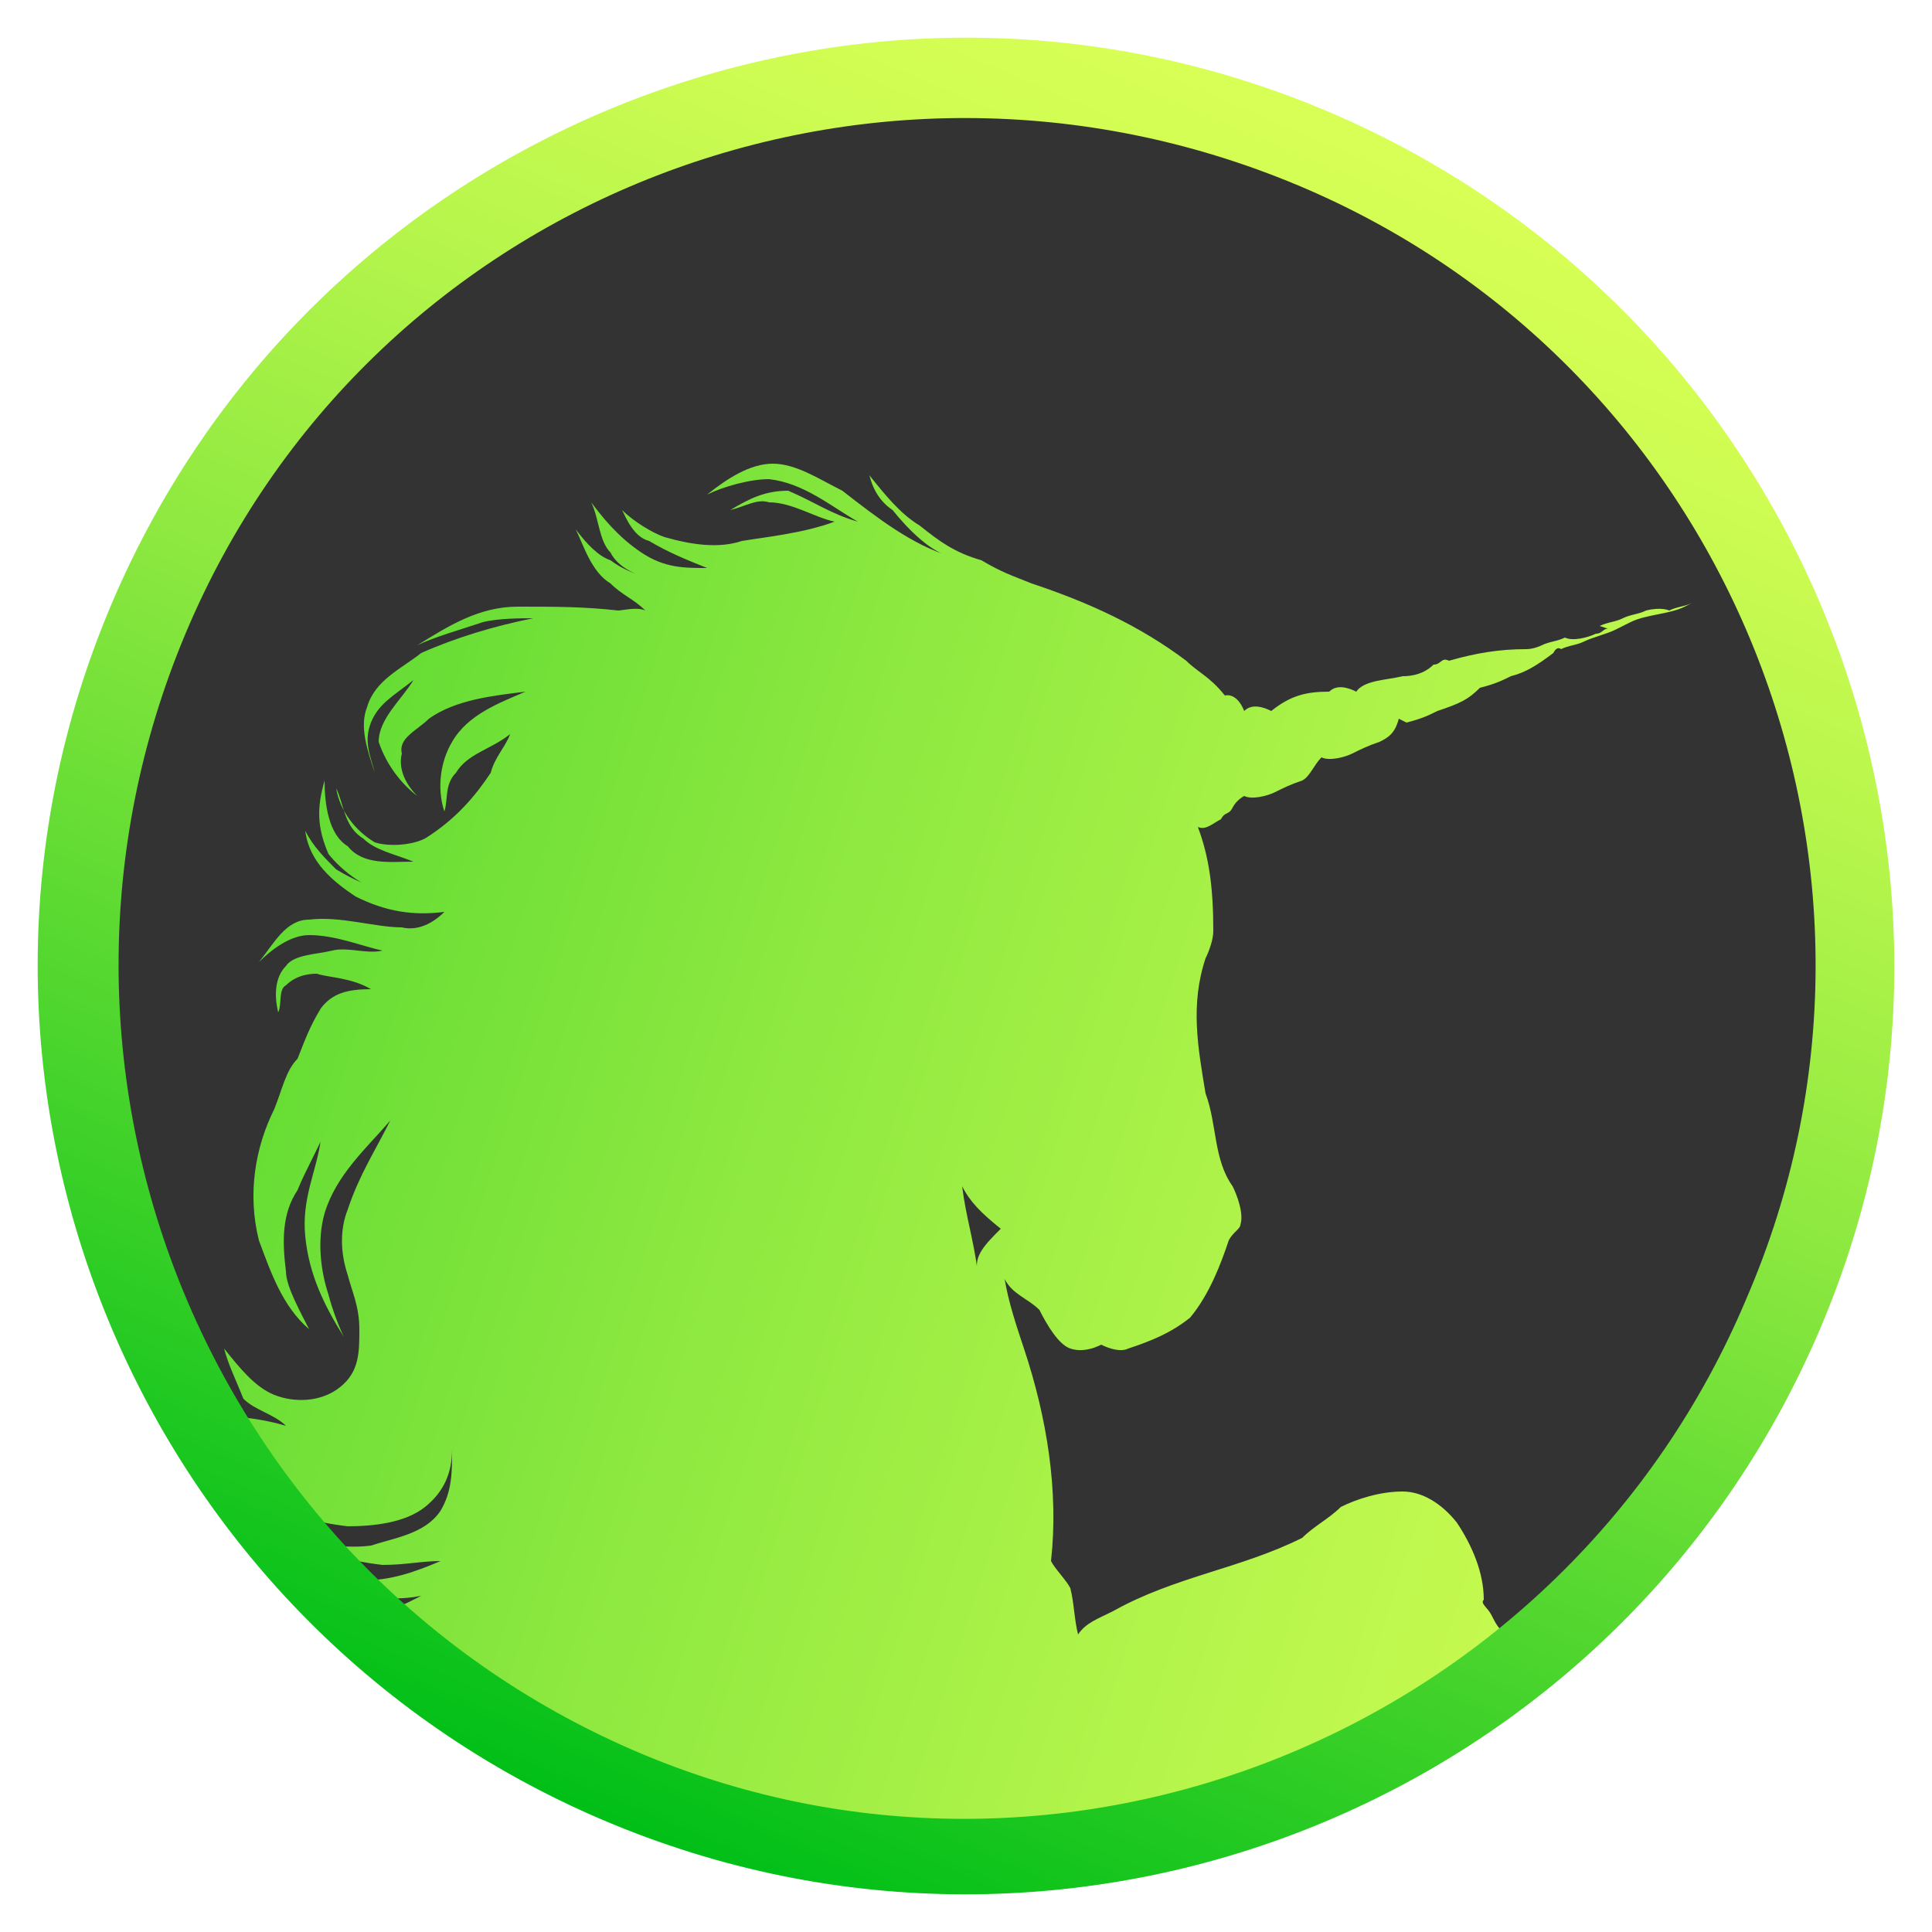
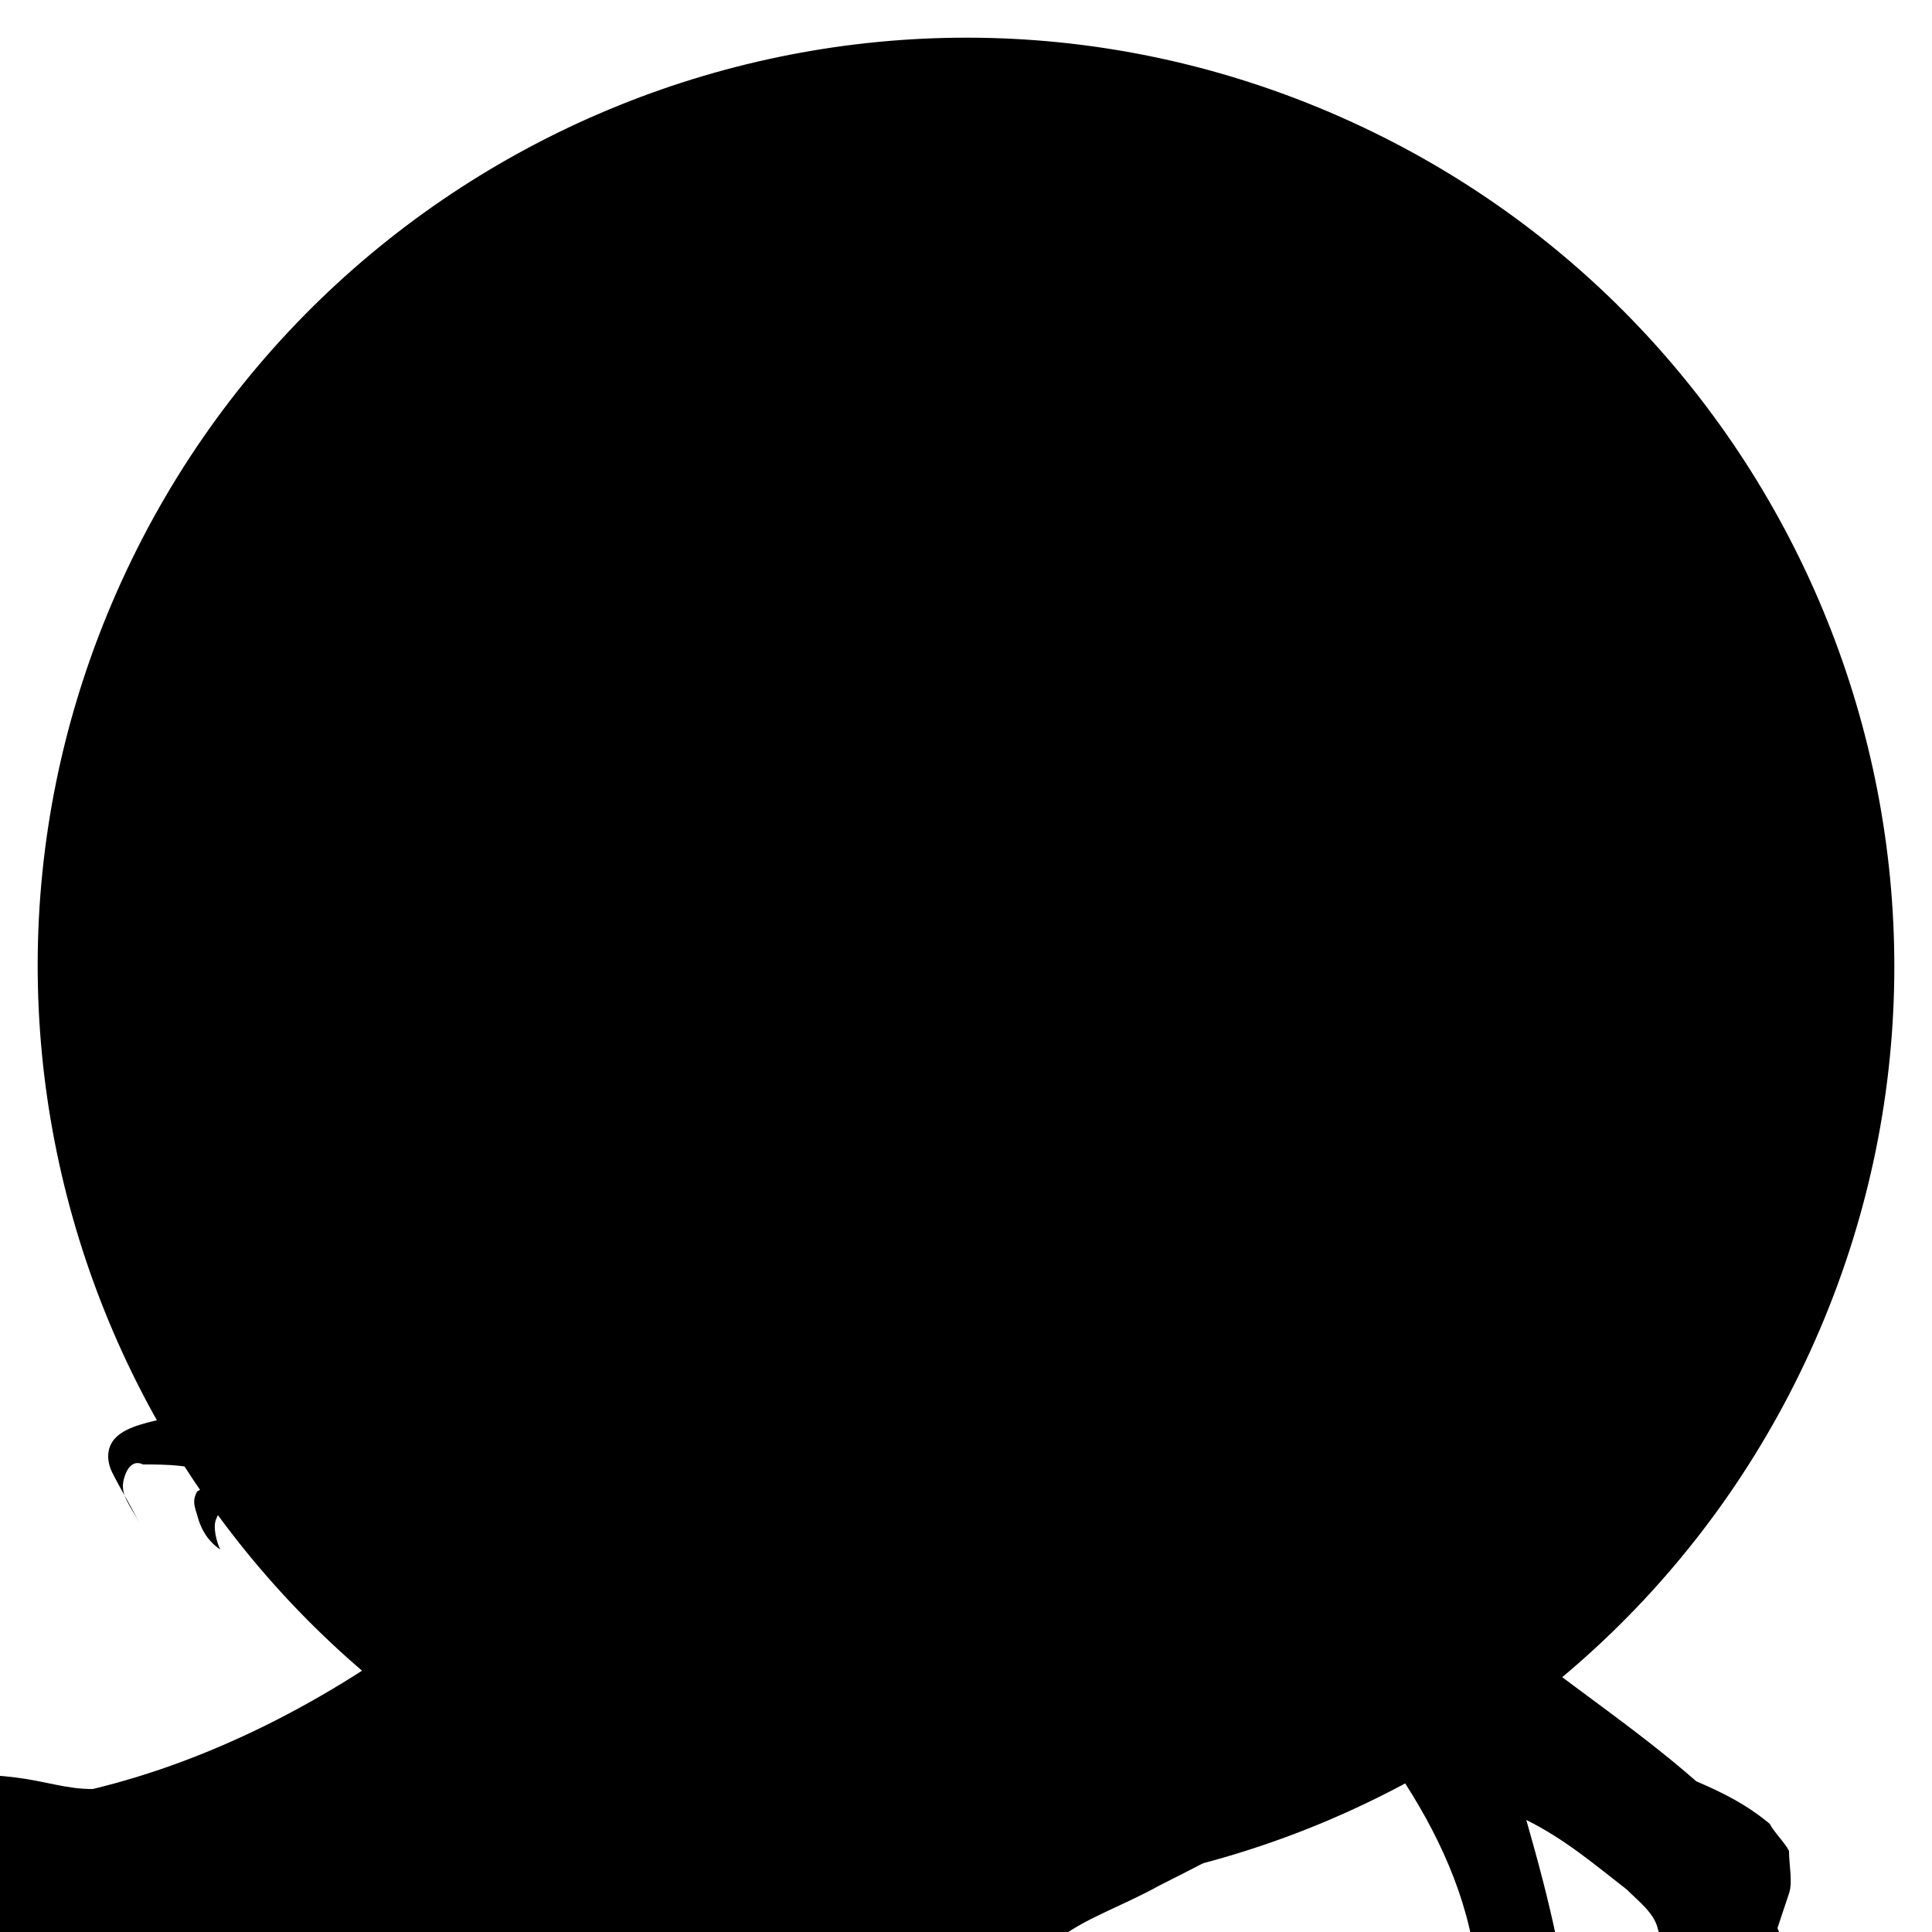
<svg xmlns="http://www.w3.org/2000/svg" xmlns:xlink="http://www.w3.org/1999/xlink" version="1.1" id="Layer_1" x="0px" y="0px" viewBox="0 0 50 50" style="enable-background:new 0 0 50 50;" xml:space="preserve">
  <style type="text/css">
	.st0{fill:#333333;}
	.st1{clip-path:url(#SVGID_2_);}
	.st2{fill:url(#SVGID_3_);}
	.st3{fill:url(#SVGID_4_);}
</style>
-   <circle class="st0" cx="25" cy="25" r="23" />
+   <circle className="st0" cx="25" cy="25" r="23" />
  <g>
    <defs>
      <circle id="SVGID_1_" cx="25" cy="25" r="24" />
    </defs>
    <clipPath id="SVGID_2_">
      <use xlink:href="#SVGID_1_" style="overflow:visible;" />
    </clipPath>
-     <g class="st1">
+     <g className="st1">
      <g>
        <linearGradient id="SVGID_3_" gradientUnits="userSpaceOnUse" x1="58.626" y1="52.477" x2="-17.712" y2="52.477" gradientTransform="matrix(0.9525 0.3046 -0.3046 0.9525 5.7563 -6.9016)">
          <stop offset="0" style="stop-color:#D8FF55" />
          <stop offset="9.608457e-02" style="stop-color:#CFFC52" />
          <stop offset="0.256" style="stop-color:#B5F54B" />
          <stop offset="0.46" style="stop-color:#8CE83F" />
          <stop offset="0.7" style="stop-color:#52D72F" />
          <stop offset="0.968" style="stop-color:#09C21A" />
          <stop offset="1" style="stop-color:#00BF17" />
        </linearGradient>
-         <path class="st2" d="M47.5,54c0-0.6-0.1-1-0.2-1.6c-0.2-0.5-0.3-0.8-0.7-1.4c-0.2-0.1-0.3-0.1-0.3-0.3c-0.1-0.2-0.2-0.6-0.3-0.8     l0.3-0.9c0.1-0.3,0-0.7,0-1.1c-0.1-0.2-0.4-0.5-0.5-0.7c-0.6-0.5-1.2-0.8-1.9-1.1c-1.6-1.4-3.3-2.5-4.9-3.8     c-0.2-0.1-0.3-0.3-0.4-0.5c-0.1-0.2-0.3-0.3-0.2-0.4c0-0.7-0.3-1.4-0.7-2c-0.4-0.5-0.9-0.8-1.4-0.8c-0.6,0-1.2,0.2-1.6,0.4     c-0.3,0.3-0.7,0.5-1,0.8c-1.6,0.8-3.3,1-4.9,1.9c-0.4,0.2-0.7,0.3-0.9,0.6c-0.1-0.4-0.1-0.8-0.2-1.2c-0.1-0.2-0.4-0.5-0.5-0.7     c0.2-1.8-0.1-3.7-0.7-5.5c-0.2-0.6-0.4-1.2-0.5-1.8c0.2,0.4,0.6,0.5,0.9,0.8c0.2,0.4,0.5,0.9,0.8,1c0.3,0.1,0.6,0,0.8-0.1     c0.2,0.1,0.5,0.2,0.7,0.1c0.6-0.2,1.1-0.4,1.6-0.8c0.5-0.6,0.8-1.4,1-2c0.1-0.2,0.3-0.3,0.3-0.4c0.1-0.3-0.1-0.8-0.2-1     c-0.5-0.7-0.4-1.6-0.7-2.4c-0.2-1.2-0.4-2.3,0-3.5c0.1-0.2,0.2-0.5,0.2-0.7c0-1.1-0.1-1.9-0.4-2.7c0.2,0.1,0.4-0.1,0.6-0.2     c0.1-0.2,0.2-0.1,0.3-0.3c0.1-0.2,0.3-0.3,0.3-0.3c0.2,0.1,0.6,0,0.8-0.1c0.2-0.1,0.4-0.2,0.7-0.3c0.2-0.1,0.3-0.4,0.5-0.6l0,0     c0.2,0.1,0.6,0,0.8-0.1c0.2-0.1,0.4-0.2,0.7-0.3c0.2-0.1,0.4-0.2,0.5-0.6l0,0l0.2,0.1c0.4-0.1,0.6-0.2,0.8-0.3     c0.6-0.2,0.8-0.3,1.1-0.6l0,0c0.4-0.1,0.6-0.2,0.8-0.3c0.4-0.1,0.7-0.3,1.1-0.6c0.1-0.2,0.2-0.1,0.2-0.1c0.2-0.1,0.4-0.1,0.6-0.2     c0.2-0.1,0.6-0.2,0.8-0.3c0.2-0.1,0.2-0.1,0.4-0.2c0.4-0.2,1-0.2,1.4-0.4l0.2-0.1c-0.2,0.1-0.4,0.1-0.6,0.2c0,0-0.2-0.1-0.6,0     c-0.2,0.1-0.4,0.1-0.6,0.2s-0.4,0.1-0.6,0.2l0.3,0.1c-0.2-0.1-0.2,0.1-0.4,0.1c-0.2,0.1-0.6,0.2-0.8,0.1     c-0.2,0.1-0.4,0.1-0.6,0.2c0,0-0.2,0.1-0.4,0.1c-0.7,0-1.3,0.1-2,0.3c-0.2-0.1-0.2,0.1-0.4,0.1c-0.3,0.3-0.7,0.3-0.8,0.3     c-0.4,0.1-1,0.1-1.2,0.4l0,0c-0.2-0.1-0.5-0.2-0.7,0c-0.6,0-1,0.1-1.5,0.5l0,0c-0.2-0.1-0.5-0.2-0.7,0C32,17.9,31.7,18,31.7,18     c-0.4-0.5-0.7-0.6-1-0.9c-1.2-0.9-2.5-1.5-4-2c-0.5-0.2-0.8-0.3-1.3-0.6c-0.7-0.2-1.1-0.5-1.6-0.9c-0.5-0.3-0.9-0.8-1.3-1.3     c0.1,0.4,0.3,0.7,0.6,0.9c0.4,0.5,1,1.1,1.5,1.2c-1-0.3-1.9-1-2.8-1.7C21.2,12.4,20.6,12,20,12c-0.6,0-1.2,0.4-1.7,0.8     c0.4-0.2,1.1-0.4,1.6-0.4c0.9,0.1,1.6,0.7,2.3,1.1c-0.7-0.2-1.1-0.5-1.8-0.8c-0.6,0-1,0.2-1.5,0.5c0.4-0.1,0.7-0.3,1-0.2     c0.6,0,1.2,0.4,1.7,0.5c-0.8,0.3-1.8,0.4-2.4,0.5c-0.6,0.2-1.3,0.1-2-0.1c-0.3-0.1-0.8-0.4-1.1-0.7c0.1,0.2,0.3,0.7,0.7,0.8     c0.5,0.3,1,0.5,1.5,0.7c-0.6,0-1.1,0-1.7-0.4c-0.6-0.4-1-0.9-1.3-1.3c0.2,0.4,0.2,1,0.5,1.3c0.2,0.4,0.7,0.6,1.1,0.7     c-0.3-0.1-0.7-0.2-1.1-0.5c-0.3-0.1-0.6-0.4-0.9-0.8c0.2,0.4,0.4,1.1,0.9,1.4c0.3,0.3,0.6,0.4,0.9,0.7c-0.2-0.1-0.6,0-0.7,0     c-0.9-0.1-1.6-0.1-2.6-0.1s-1.8,0.5-2.6,1c0.4-0.2,1.1-0.4,1.7-0.6c0.4-0.1,1-0.1,1.3-0.1c-1,0.2-2,0.5-2.9,0.9     c-0.5,0.4-1.2,0.7-1.4,1.4c-0.2,0.5,0,1.1,0.2,1.7c-0.1-0.4-0.3-0.8-0.1-1.3s0.6-0.7,1.1-1.1c-0.3,0.5-0.9,1-0.9,1.6     c0.2,0.6,0.6,1.1,1,1.4c-0.3-0.3-0.5-0.7-0.4-1.1c-0.1-0.4,0.4-0.6,0.7-0.9c0.7-0.5,1.7-0.6,2.5-0.7c-0.7,0.3-1.5,0.6-1.9,1.3     c-0.3,0.5-0.4,1.2-0.2,1.8c0.1-0.3,0-0.7,0.3-1c0.3-0.5,0.9-0.6,1.4-1c-0.1,0.3-0.4,0.6-0.5,1c-0.4,0.6-0.9,1.2-1.7,1.7     c-0.4,0.2-1,0.2-1.3,0.1c-0.5-0.3-0.9-0.8-1-1.4c0.2,0.4,0.2,1,0.7,1.3c0.3,0.3,0.8,0.4,1.3,0.6c-0.6,0-1.3,0.1-1.7-0.4     c-0.5-0.3-0.6-1.1-0.6-1.7c-0.2,0.7-0.2,1.2,0.1,1.9c0.4,0.5,1,0.9,1.5,1c-0.5-0.2-0.8-0.3-1.3-0.6c-0.3-0.3-0.6-0.6-0.8-1     c0.1,0.8,0.7,1.3,1.3,1.7c0.8,0.4,1.5,0.5,2.3,0.4c-0.3,0.3-0.7,0.5-1.1,0.4c-0.7,0-1.6-0.3-2.4-0.2c-0.6,0-0.9,0.6-1.3,1.1     c0.3-0.3,0.8-0.7,1.3-0.7c0.7,0,1.4,0.3,1.9,0.4c-0.4,0.1-0.9-0.1-1.3,0c-0.4,0.1-1,0.1-1.2,0.4c-0.3,0.3-0.3,0.8-0.2,1.2     c0.1-0.2,0-0.6,0.2-0.7c0.3-0.3,0.7-0.3,0.8-0.3c0.3,0.1,0.9,0.1,1.4,0.4c-0.6,0-1,0.1-1.3,0.5c-0.3,0.5-0.4,0.8-0.6,1.3     c-0.3,0.3-0.4,0.8-0.6,1.3c-0.5,1-0.7,2.2-0.4,3.4c0.3,0.8,0.6,1.7,1.3,2.3c-0.2-0.4-0.6-1.1-0.6-1.5c-0.1-0.8-0.1-1.5,0.3-2.1     c0.2-0.5,0.5-1,0.7-1.5l-0.1,0.2C8.2,30.3,7.8,31,7.9,32c0.1,1,0.5,1.8,1,2.6c-0.1-0.2-0.3-0.7-0.4-1.1c-0.2-0.6-0.3-1.4-0.1-2.1     c0.3-1,1.1-1.7,1.7-2.4c-0.4,0.8-0.8,1.4-1.1,2.3c-0.2,0.5-0.2,1.1,0,1.7c0.1,0.4,0.3,0.8,0.3,1.4c0,0.6,0,1.1-0.5,1.5     c-0.5,0.4-1.2,0.4-1.7,0.2c-0.5-0.2-0.9-0.7-1.3-1.2c0.1,0.4,0.3,0.8,0.5,1.3c0.3,0.3,0.8,0.4,1.1,0.7c-1-0.3-2.1-0.3-3.1-0.2     c-0.4,0.1-1,0.2-1.3,0.5s-0.2,0.7-0.1,0.9c0.2,0.4,0.5,0.9,0.7,1.3c-0.2-0.4-0.5-0.7-0.4-1.1s0.3-0.5,0.5-0.4c0.6,0,1.3,0,2,0.3     c0.3,0.1,0.8,0.3,1.1,0.4c-0.3-0.1-0.7,0-1.1-0.2c-0.2-0.1-0.4,0.1-0.6,0.2c-0.1,0.2-0.1,0.3,0,0.6c0.1,0.4,0.3,0.7,0.6,0.9     c-0.1-0.2-0.2-0.6-0.1-0.8C5.7,39,6.1,38.9,6.3,39c0.9,0.1,1.8,0.4,2.7,0.5c0.7,0,1.5-0.1,2-0.5s0.7-0.9,0.7-1.5     c0,0.6,0,1.1-0.3,1.6c-0.4,0.6-1.2,0.7-1.8,0.9c-0.8,0.1-1.5-0.1-2.4-0.2C8,40.1,9,40.4,9.9,40.5c0.6,0,1-0.1,1.5-0.1     c-0.7,0.3-1.3,0.5-2,0.5c-0.6,0-0.8-0.3-1.4-0.3c0.5,0.2,0.8,0.4,1.3,0.6c0.5,0.2,1.1,0.2,1.6,0.1c-0.4,0.2-1.1,0.6-1.6,0.4     c-0.3-0.1-0.8-0.4-1.1-0.5c0.3,0.3,0.6,0.6,1,0.9c0.5,0.2,0.8,0.3,1.4,0.3c-2.5,1.8-5.3,3.2-8.2,3.9c-0.7,0-1.2-0.2-2-0.3     s-1.6-0.1-2.3,0.2c-0.4,0.1-0.6,0.2-1.1,0.4C-4,47.1-5.1,47.3-6,48.1c-0.7,0.5-1.3,1.3-1.8,2c-0.7-0.2-1.2-0.4-1.8-0.8     c-0.9-0.7-1.6-1.3-2.3-2.1c-0.6-0.6-1.1-1.3-1.4-2c-0.1-0.4-0.3-0.7-0.6-0.9c-0.7-0.8-1.5-1.6-2.5-2.3c-0.6-0.4-1.4-0.4-2.1-0.3     c-0.8,0.1-1.5,0.6-2.1,1.2c-0.8,0.7-1.4,1.6-1.9,2.4c-0.7-0.2-1.4-0.4-1.7-1.1c-0.4-0.5-0.4-1.1-0.6-1.7c0,0.6-0.2,1.1,0.1,1.5     c0.1,0.2,0.2,0.6,0.5,0.9c-0.6-0.6-1.1-1.1-1.1-1.8c0-0.7,0.3-1.4,0.5-2.1c-0.3,0.5-0.4,0.8-0.8,1.2c-0.2,0.7-0.4,1.2-0.3,2     c0.1,0.8,0.7,1.3,1.3,1.9c-0.5-0.3-1-0.5-1.2-0.9c-0.3-0.3-0.5-0.7-0.7-1.2c0.3,0.8,0.6,1.7,1.2,2.2s1.2,0.9,2,1.4     c-0.3,1.4-0.2,2.9-0.3,4.4c-0.7-0.2-1.5-0.5-2.3-0.5c-0.4,0.1-1,0.1-1.2,0.4c-0.3,0.5-0.7,0.9-0.6,1.3c0.2-0.7,0.7-1.1,1.5-1.2     c0.7,0,1.4,0.3,2.1,0.5c-0.7,0-1.4,0.1-2,0.5c-0.3,0.3-0.6,0.6-0.7,0.9c-0.6-1.1-0.3-0.7-0.1-0.4c-0.1-0.2-0.2-0.6-0.1-1     c0.1-0.3,0.6-0.6,0.9-0.6c0.8-0.1,1.5-0.1,2.2,0.1c0.1,0.4,0.2,0.6,0.2,1s0,0.6,0.1,1c-0.5-0.2-0.9-0.1-1.4-0.3     c-0.7,0-1.6-0.1-2.3,0.2c-0.7,0.3-1.2,0.9-1.6,1.5c0.3-0.5,0.8-0.7,1.4-0.9c0.8-0.3,1.6-0.2,2.5-0.1c-0.8,0.1-1.5,0.1-2,0.5     c-0.5,0.4-0.8,0.9-1.2,1.5c0.6-0.6,1.3-1.1,1.9-1.3c0.7,0,1.5,0.1,2.4,0.2c-0.1,0.3-0.4,0.8-0.7,1.1c-0.3,0.3-0.7,0.5-1.1,0.6     c0.4-0.1,0.8-0.1,1-0.2c0.4-0.1,0.5-0.4,0.9-0.6c-0.3,0.5-0.5,1-1,1.4c-0.3,0.3-0.7,0.5-1,0.8c-1.1-0.7-2.3-1.7-3.7-1.9     c-1-0.3-2.3,0-3.1,0.5c0.6-0.2,1.5-0.5,2.1-0.3c0.7,0,1.5,0.5,2.2,0.9c-1-0.3-2-0.7-3-0.6c-1,0.2-1.7,0.8-2.5,1.4     c0.7-0.5,1.5-1,2.4-1.1c0.8-0.1,1.6,0.3,2.2,0.9c0.5,0.3,0.9,0.7,1.4,1c-1.2-0.4-2.4-0.6-3.6-0.6c-0.6,0-1.4,0.1-1.9,0.5     c-0.5,0.4-0.7,0.9-0.7,1.5C-34,61-34,61.6-34,62c0-0.6,0-1.1,0.3-1.6c0.3-0.5,0.7-0.5,1.2-0.7c0.4-0.1,1-0.1,1.4-0.1     c-0.6,0-1.2,0.2-1.6,0.4c-0.2,0.7-0.4,1.2-0.5,1.5c0,0.6,0.1,1,0.1,1.5c0.1-0.2,0-0.6,0-0.7c0.1-0.3,0.2-0.7,0.5-1     c0.4-0.2,1-0.2,1.4-0.3c0.9,0.1,1.7,0.5,2.5,1c-0.5-0.2-1.2-0.4-1.8-0.4c-0.4,0.1-1,0.1-1.2,0.4c-0.3,0.3-0.4,0.8-0.6,1.3     c0.1-0.3,0.3-0.5,0.6-0.6c0.4-0.2,0.8-0.1,1.1,0c0.7,0.2,1.5,0.7,2,1.2c-0.5-0.2-0.8-0.4-1.4-0.4c-0.5-0.2-1.1,0-1.5,0.1     c0.2,0.1,0.4-0.1,0.6,0c0.6,0,1.2,0.2,1.9,0.6c0.5,0.3,0.9,0.7,1.5,1.1c0.6,0.6,1.4,1,2,1.4c1.1,0.7,2.4,1.3,3.7,1.4     c0.9,0.1,1.9-0.1,2.8-0.6c0.9-0.5,1.7-1.1,2.3-1.9c-0.4,0.6-0.7,1.1-1.2,1.5c-0.6,0.7-1.5,1.2-2.5,1.4c-1.2,0.2-2.4,0-3.4-0.4     c1.4,0.4,2.7,0.9,4.1,0.7c1.1,0,2.2-0.4,3-1.1c1-0.8,1.6-1.9,2.1-3.1c0,0.7,0,1.3-0.3,2c-0.2,0.7-0.7,1.1-1.1,1.5     c-0.2,0.1-0.3,0.3-0.5,0.4l-0.3,0.8c0.2-0.1,0.5-0.2,0.5-0.4c1-0.7,1.7-1.6,2.1-2.9c0.4-1.2,0.2-2.5,0-3.7     c0.4-0.7,0.9-1.5,0.9-2.3c0-0.8-0.1-1.6-0.4-2.3c1.3-1.1,2.3-2.8,2.7-4.7c0.1-0.2,0.1-0.4,0.3-0.3c-0.2,0.5-0.3,1.1-0.4,1.8     c0,0.6,0.3,1.1,0.5,1.5c-0.2-0.6-0.2-1.2,0-1.8c0.2-0.7,0.6-1.2,0.9-1.7c0,0.8-0.3,1.5-0.1,2.1c0.1,0.2,0,0.6,0.1,0.8     c0.1,1,0.5,2.1,0.8,3.2c0,0.8,0.2,1.2,0.4,1.9c0.1,0.4,0.4,0.7,0.4,1.1L-8.2,62c0,0-4,2.3-5.3,3.5c-0.5,0.4-1.1,0.6-1.5,1.2     c-0.3,0.5-0.2,1.1,0,1.7c-0.4,0.2-0.9,0.5-1.2,0.9c-0.3,0.5-0.2,1.1,0,1.7c0.1,0.2,0,0.6,0.1,0.8c0.1,1.3,0.3,2.5,0.7,3.8     c0.1,0.2,0.1,0.4,0,0.6c0,1.9,0.8,5.9,0.8,5.9l-0.2,0.5c0,0-0.9,0.7-0.6,1.1c0.1,0.2,0.4,0.5,0.7,0.8c-0.2,0.5-0.2,1.1-0.3,1.4     c-0.1,0.2,0.1,0.2,0.2,0.4c0.5,0.3,0.8,0.4,1.3,0.6s1,0.3,1.6,0.3c0.2-0.5,0.3-1,0.1-1.5c-0.1-0.4-0.3-0.8-0.6-1.1     c0.1-0.3,0.2-0.7,0.2-1.1c-0.2-0.6-0.6-0.9-0.8-1.6c-0.5-0.9-0.6-1.7-0.5-2.6c0-0.7-0.1-1.5,0-2.3c0-0.7-0.8-2.5-0.8-2.5l0.6-1.9     c0,0,2.8,5.8,3.7,8.3c0.1,0.2-0.1,0.2,0.1,0.4c0,0.6,0,1.1,0.4,1.8c0.2,0.4,0.7,0.6,1.1,0.7c-0.2,0.5-0.1,0.9,0.1,1.5     c0.1,0.2,0.3,0.3,0.4,0.5c0.6,0.4,1.1,0.5,1.8,0.8c0.3,0.1,0.7,0.2,1-0.1c-0.1-0.4-0.1-0.8-0.4-1.2c-0.2-0.6-0.6-1.1-1-1.6     c0,0-0.2-0.1-0.1-0.2c0.2-0.5,0.3-0.8,0-1.3c-0.2-0.4-0.7-0.8-1.1-1.1C-8.6,80-9,78.8-9.5,77.5c-0.6-2.1-1.6-6.5-1.6-6.5l0-0.1     c1-0.6,1.9-1.3,2.8-1.7c0.2-0.1,0.6-0.2,1-0.2c0.6-0.2,1.2-0.4,1.7-0.8c0.3-0.3,0.6-0.7,0.9-1c0.5-0.2,1.1-0.4,1.4-0.9     c0.3-0.5,0.5-1,0.7-1.5c0.6-0.2,1.3-0.5,1.8-0.9c0.5-0.4,0.7-1.1,0.9-1.8C1,62,1.8,61.9,2.5,61.4C3,61,3.3,60.5,3.7,59.9     c0.4-0.6,0.6-1.3,0.8-2c2.4,0.8,5.2,0.9,7.6,0.4c2.2-0.4,4.2-1.5,6.1-2.7c2-1.4,3.8-3.1,5.4-5c0.9,0.3,1.7,0.7,2.5,0.4     c0.6-0.2,0.9-0.5,1.4-0.9c0.7-0.5,1.6-0.8,2.5-1.3c2-1,3.9-2.1,6.2-2.9c1,1.5,1.8,3.2,2,5c-0.1,0.3-0.2,0.5-0.1,0.9     c0,0.6,0,1.1,0.1,1.5c-0.2,0.1-0.3,0.3-0.3,0.5c-0.1,0.2-0.2,0.5,0,0.7c-0.4,0.1-0.7,0.5-0.8,0.9c-0.2,0.5-0.2,1.1,0.1,1.5     c0.1,0.2,0.2,0.5,0.5,0.7s0.4,0.5,0.7,0.6c0.3,0.1,0.6,0,0.6-0.2c0.3-0.5,0.7-0.9,1.1-1.5c0.4-0.1,0.7-0.3,0.8-0.7     c0.2-0.5,0-1.1-0.2-1.8c-0.1-0.2-0.1-0.4,0-0.7c-0.1-2.1-0.6-4.1-1.2-6.2c1,0.5,1.7,1.1,2.6,1.8c0.3,0.3,0.7,0.6,0.8,1     c0.1,0.4,0.3,0.8,0.6,1c0.3,0.3,0.7,0.2,1,0.3c-0.2,0.5-0.3,0.9-0.3,1.4c0.1,0.2,0.2,0.5,0.4,0.5c-0.2,0.5-0.2,1.1-0.1,1.6     c0.1,0.4,0.3,0.7,0.8,1c0.5,0.3,1.1,0.7,1.7,0.7c0.2,0.1,0.6,0,0.7-0.3C47.7,54.8,47.6,54.4,47.5,54L47.5,54z M25.3,32.9     c-0.1-0.8-0.3-1.4-0.4-2.2c0.2,0.4,0.5,0.7,1,1.1C25.5,32.2,25.2,32.5,25.3,32.9z" />
+         <path className="st2" d="M47.5,54c0-0.6-0.1-1-0.2-1.6c-0.2-0.5-0.3-0.8-0.7-1.4c-0.2-0.1-0.3-0.1-0.3-0.3c-0.1-0.2-0.2-0.6-0.3-0.8     l0.3-0.9c0.1-0.3,0-0.7,0-1.1c-0.1-0.2-0.4-0.5-0.5-0.7c-0.6-0.5-1.2-0.8-1.9-1.1c-1.6-1.4-3.3-2.5-4.9-3.8     c-0.2-0.1-0.3-0.3-0.4-0.5c-0.1-0.2-0.3-0.3-0.2-0.4c0-0.7-0.3-1.4-0.7-2c-0.4-0.5-0.9-0.8-1.4-0.8c-0.6,0-1.2,0.2-1.6,0.4     c-0.3,0.3-0.7,0.5-1,0.8c-1.6,0.8-3.3,1-4.9,1.9c-0.4,0.2-0.7,0.3-0.9,0.6c-0.1-0.4-0.1-0.8-0.2-1.2c-0.1-0.2-0.4-0.5-0.5-0.7     c0.2-1.8-0.1-3.7-0.7-5.5c-0.2-0.6-0.4-1.2-0.5-1.8c0.2,0.4,0.6,0.5,0.9,0.8c0.2,0.4,0.5,0.9,0.8,1c0.3,0.1,0.6,0,0.8-0.1     c0.2,0.1,0.5,0.2,0.7,0.1c0.6-0.2,1.1-0.4,1.6-0.8c0.5-0.6,0.8-1.4,1-2c0.1-0.2,0.3-0.3,0.3-0.4c0.1-0.3-0.1-0.8-0.2-1     c-0.5-0.7-0.4-1.6-0.7-2.4c-0.2-1.2-0.4-2.3,0-3.5c0.1-0.2,0.2-0.5,0.2-0.7c0-1.1-0.1-1.9-0.4-2.7c0.2,0.1,0.4-0.1,0.6-0.2     c0.1-0.2,0.2-0.1,0.3-0.3c0.1-0.2,0.3-0.3,0.3-0.3c0.2,0.1,0.6,0,0.8-0.1c0.2-0.1,0.4-0.2,0.7-0.3c0.2-0.1,0.3-0.4,0.5-0.6l0,0     c0.2,0.1,0.6,0,0.8-0.1c0.2-0.1,0.4-0.2,0.7-0.3c0.2-0.1,0.4-0.2,0.5-0.6l0,0l0.2,0.1c0.4-0.1,0.6-0.2,0.8-0.3     c0.6-0.2,0.8-0.3,1.1-0.6l0,0c0.4-0.1,0.6-0.2,0.8-0.3c0.4-0.1,0.7-0.3,1.1-0.6c0.1-0.2,0.2-0.1,0.2-0.1c0.2-0.1,0.4-0.1,0.6-0.2     c0.2-0.1,0.6-0.2,0.8-0.3c0.2-0.1,0.2-0.1,0.4-0.2c0.4-0.2,1-0.2,1.4-0.4l0.2-0.1c-0.2,0.1-0.4,0.1-0.6,0.2c0,0-0.2-0.1-0.6,0     c-0.2,0.1-0.4,0.1-0.6,0.2s-0.4,0.1-0.6,0.2l0.3,0.1c-0.2-0.1-0.2,0.1-0.4,0.1c-0.2,0.1-0.6,0.2-0.8,0.1     c-0.2,0.1-0.4,0.1-0.6,0.2c0,0-0.2,0.1-0.4,0.1c-0.7,0-1.3,0.1-2,0.3c-0.2-0.1-0.2,0.1-0.4,0.1c-0.3,0.3-0.7,0.3-0.8,0.3     c-0.4,0.1-1,0.1-1.2,0.4l0,0c-0.2-0.1-0.5-0.2-0.7,0c-0.6,0-1,0.1-1.5,0.5l0,0c-0.2-0.1-0.5-0.2-0.7,0C32,17.9,31.7,18,31.7,18     c-0.4-0.5-0.7-0.6-1-0.9c-1.2-0.9-2.5-1.5-4-2c-0.5-0.2-0.8-0.3-1.3-0.6c-0.7-0.2-1.1-0.5-1.6-0.9c-0.5-0.3-0.9-0.8-1.3-1.3     c0.1,0.4,0.3,0.7,0.6,0.9c0.4,0.5,1,1.1,1.5,1.2c-1-0.3-1.9-1-2.8-1.7C21.2,12.4,20.6,12,20,12c-0.6,0-1.2,0.4-1.7,0.8     c0.4-0.2,1.1-0.4,1.6-0.4c0.9,0.1,1.6,0.7,2.3,1.1c-0.7-0.2-1.1-0.5-1.8-0.8c-0.6,0-1,0.2-1.5,0.5c0.4-0.1,0.7-0.3,1-0.2     c0.6,0,1.2,0.4,1.7,0.5c-0.8,0.3-1.8,0.4-2.4,0.5c-0.6,0.2-1.3,0.1-2-0.1c-0.3-0.1-0.8-0.4-1.1-0.7c0.1,0.2,0.3,0.7,0.7,0.8     c0.5,0.3,1,0.5,1.5,0.7c-0.6,0-1.1,0-1.7-0.4c-0.6-0.4-1-0.9-1.3-1.3c0.2,0.4,0.2,1,0.5,1.3c0.2,0.4,0.7,0.6,1.1,0.7     c-0.3-0.1-0.7-0.2-1.1-0.5c-0.3-0.1-0.6-0.4-0.9-0.8c0.2,0.4,0.4,1.1,0.9,1.4c0.3,0.3,0.6,0.4,0.9,0.7c-0.2-0.1-0.6,0-0.7,0     c-0.9-0.1-1.6-0.1-2.6-0.1s-1.8,0.5-2.6,1c0.4-0.2,1.1-0.4,1.7-0.6c0.4-0.1,1-0.1,1.3-0.1c-1,0.2-2,0.5-2.9,0.9     c-0.5,0.4-1.2,0.7-1.4,1.4c-0.2,0.5,0,1.1,0.2,1.7c-0.1-0.4-0.3-0.8-0.1-1.3s0.6-0.7,1.1-1.1c-0.3,0.5-0.9,1-0.9,1.6     c0.2,0.6,0.6,1.1,1,1.4c-0.3-0.3-0.5-0.7-0.4-1.1c-0.1-0.4,0.4-0.6,0.7-0.9c0.7-0.5,1.7-0.6,2.5-0.7c-0.7,0.3-1.5,0.6-1.9,1.3     c-0.3,0.5-0.4,1.2-0.2,1.8c0.1-0.3,0-0.7,0.3-1c0.3-0.5,0.9-0.6,1.4-1c-0.1,0.3-0.4,0.6-0.5,1c-0.4,0.6-0.9,1.2-1.7,1.7     c-0.4,0.2-1,0.2-1.3,0.1c-0.5-0.3-0.9-0.8-1-1.4c0.2,0.4,0.2,1,0.7,1.3c0.3,0.3,0.8,0.4,1.3,0.6c-0.6,0-1.3,0.1-1.7-0.4     c-0.5-0.3-0.6-1.1-0.6-1.7c-0.2,0.7-0.2,1.2,0.1,1.9c0.4,0.5,1,0.9,1.5,1c-0.5-0.2-0.8-0.3-1.3-0.6c-0.3-0.3-0.6-0.6-0.8-1     c0.1,0.8,0.7,1.3,1.3,1.7c0.8,0.4,1.5,0.5,2.3,0.4c-0.3,0.3-0.7,0.5-1.1,0.4c-0.7,0-1.6-0.3-2.4-0.2c-0.6,0-0.9,0.6-1.3,1.1     c0.3-0.3,0.8-0.7,1.3-0.7c0.7,0,1.4,0.3,1.9,0.4c-0.4,0.1-0.9-0.1-1.3,0c-0.4,0.1-1,0.1-1.2,0.4c-0.3,0.3-0.3,0.8-0.2,1.2     c0.1-0.2,0-0.6,0.2-0.7c0.3-0.3,0.7-0.3,0.8-0.3c0.3,0.1,0.9,0.1,1.4,0.4c-0.6,0-1,0.1-1.3,0.5c-0.3,0.5-0.4,0.8-0.6,1.3     c-0.3,0.3-0.4,0.8-0.6,1.3c-0.5,1-0.7,2.2-0.4,3.4c0.3,0.8,0.6,1.7,1.3,2.3c-0.2-0.4-0.6-1.1-0.6-1.5c-0.1-0.8-0.1-1.5,0.3-2.1     c0.2-0.5,0.5-1,0.7-1.5l-0.1,0.2C8.2,30.3,7.8,31,7.9,32c0.1,1,0.5,1.8,1,2.6c-0.1-0.2-0.3-0.7-0.4-1.1c-0.2-0.6-0.3-1.4-0.1-2.1     c0.3-1,1.1-1.7,1.7-2.4c-0.4,0.8-0.8,1.4-1.1,2.3c-0.2,0.5-0.2,1.1,0,1.7c0.1,0.4,0.3,0.8,0.3,1.4c0,0.6,0,1.1-0.5,1.5     c-0.5,0.4-1.2,0.4-1.7,0.2c-0.5-0.2-0.9-0.7-1.3-1.2c0.1,0.4,0.3,0.8,0.5,1.3c0.3,0.3,0.8,0.4,1.1,0.7c-1-0.3-2.1-0.3-3.1-0.2     c-0.4,0.1-1,0.2-1.3,0.5s-0.2,0.7-0.1,0.9c0.2,0.4,0.5,0.9,0.7,1.3c-0.2-0.4-0.5-0.7-0.4-1.1s0.3-0.5,0.5-0.4c0.6,0,1.3,0,2,0.3     c0.3,0.1,0.8,0.3,1.1,0.4c-0.3-0.1-0.7,0-1.1-0.2c-0.2-0.1-0.4,0.1-0.6,0.2c-0.1,0.2-0.1,0.3,0,0.6c0.1,0.4,0.3,0.7,0.6,0.9     c-0.1-0.2-0.2-0.6-0.1-0.8C5.7,39,6.1,38.9,6.3,39c0.9,0.1,1.8,0.4,2.7,0.5c0.7,0,1.5-0.1,2-0.5s0.7-0.9,0.7-1.5     c0,0.6,0,1.1-0.3,1.6c-0.4,0.6-1.2,0.7-1.8,0.9c-0.8,0.1-1.5-0.1-2.4-0.2C8,40.1,9,40.4,9.9,40.5c0.6,0,1-0.1,1.5-0.1     c-0.7,0.3-1.3,0.5-2,0.5c-0.6,0-0.8-0.3-1.4-0.3c0.5,0.2,0.8,0.4,1.3,0.6c0.5,0.2,1.1,0.2,1.6,0.1c-0.4,0.2-1.1,0.6-1.6,0.4     c-0.3-0.1-0.8-0.4-1.1-0.5c0.3,0.3,0.6,0.6,1,0.9c0.5,0.2,0.8,0.3,1.4,0.3c-2.5,1.8-5.3,3.2-8.2,3.9c-0.7,0-1.2-0.2-2-0.3     s-1.6-0.1-2.3,0.2c-0.4,0.1-0.6,0.2-1.1,0.4C-4,47.1-5.1,47.3-6,48.1c-0.7,0.5-1.3,1.3-1.8,2c-0.7-0.2-1.2-0.4-1.8-0.8     c-0.9-0.7-1.6-1.3-2.3-2.1c-0.6-0.6-1.1-1.3-1.4-2c-0.1-0.4-0.3-0.7-0.6-0.9c-0.7-0.8-1.5-1.6-2.5-2.3c-0.6-0.4-1.4-0.4-2.1-0.3     c-0.8,0.1-1.5,0.6-2.1,1.2c-0.8,0.7-1.4,1.6-1.9,2.4c-0.7-0.2-1.4-0.4-1.7-1.1c-0.4-0.5-0.4-1.1-0.6-1.7c0,0.6-0.2,1.1,0.1,1.5     c0.1,0.2,0.2,0.6,0.5,0.9c-0.6-0.6-1.1-1.1-1.1-1.8c0-0.7,0.3-1.4,0.5-2.1c-0.3,0.5-0.4,0.8-0.8,1.2c-0.2,0.7-0.4,1.2-0.3,2     c0.1,0.8,0.7,1.3,1.3,1.9c-0.5-0.3-1-0.5-1.2-0.9c-0.3-0.3-0.5-0.7-0.7-1.2c0.3,0.8,0.6,1.7,1.2,2.2s1.2,0.9,2,1.4     c-0.3,1.4-0.2,2.9-0.3,4.4c-0.7-0.2-1.5-0.5-2.3-0.5c-0.4,0.1-1,0.1-1.2,0.4c-0.3,0.5-0.7,0.9-0.6,1.3c0.2-0.7,0.7-1.1,1.5-1.2     c0.7,0,1.4,0.3,2.1,0.5c-0.7,0-1.4,0.1-2,0.5c-0.3,0.3-0.6,0.6-0.7,0.9c-0.6-1.1-0.3-0.7-0.1-0.4c-0.1-0.2-0.2-0.6-0.1-1     c0.1-0.3,0.6-0.6,0.9-0.6c0.8-0.1,1.5-0.1,2.2,0.1c0.1,0.4,0.2,0.6,0.2,1s0,0.6,0.1,1c-0.5-0.2-0.9-0.1-1.4-0.3     c-0.7,0-1.6-0.1-2.3,0.2c-0.7,0.3-1.2,0.9-1.6,1.5c0.3-0.5,0.8-0.7,1.4-0.9c0.8-0.3,1.6-0.2,2.5-0.1c-0.8,0.1-1.5,0.1-2,0.5     c-0.5,0.4-0.8,0.9-1.2,1.5c0.6-0.6,1.3-1.1,1.9-1.3c0.7,0,1.5,0.1,2.4,0.2c-0.1,0.3-0.4,0.8-0.7,1.1c-0.3,0.3-0.7,0.5-1.1,0.6     c0.4-0.1,0.8-0.1,1-0.2c0.4-0.1,0.5-0.4,0.9-0.6c-0.3,0.5-0.5,1-1,1.4c-0.3,0.3-0.7,0.5-1,0.8c-1.1-0.7-2.3-1.7-3.7-1.9     c-1-0.3-2.3,0-3.1,0.5c0.6-0.2,1.5-0.5,2.1-0.3c0.7,0,1.5,0.5,2.2,0.9c-1-0.3-2-0.7-3-0.6c-1,0.2-1.7,0.8-2.5,1.4     c0.7-0.5,1.5-1,2.4-1.1c0.8-0.1,1.6,0.3,2.2,0.9c0.5,0.3,0.9,0.7,1.4,1c-1.2-0.4-2.4-0.6-3.6-0.6c-0.6,0-1.4,0.1-1.9,0.5     c-0.5,0.4-0.7,0.9-0.7,1.5C-34,61-34,61.6-34,62c0-0.6,0-1.1,0.3-1.6c0.3-0.5,0.7-0.5,1.2-0.7c0.4-0.1,1-0.1,1.4-0.1     c-0.6,0-1.2,0.2-1.6,0.4c-0.2,0.7-0.4,1.2-0.5,1.5c0,0.6,0.1,1,0.1,1.5c0.1-0.2,0-0.6,0-0.7c0.1-0.3,0.2-0.7,0.5-1     c0.4-0.2,1-0.2,1.4-0.3c0.9,0.1,1.7,0.5,2.5,1c-0.5-0.2-1.2-0.4-1.8-0.4c-0.4,0.1-1,0.1-1.2,0.4c-0.3,0.3-0.4,0.8-0.6,1.3     c0.1-0.3,0.3-0.5,0.6-0.6c0.4-0.2,0.8-0.1,1.1,0c0.7,0.2,1.5,0.7,2,1.2c-0.5-0.2-0.8-0.4-1.4-0.4c-0.5-0.2-1.1,0-1.5,0.1     c0.2,0.1,0.4-0.1,0.6,0c0.6,0,1.2,0.2,1.9,0.6c0.5,0.3,0.9,0.7,1.5,1.1c0.6,0.6,1.4,1,2,1.4c1.1,0.7,2.4,1.3,3.7,1.4     c0.9,0.1,1.9-0.1,2.8-0.6c0.9-0.5,1.7-1.1,2.3-1.9c-0.4,0.6-0.7,1.1-1.2,1.5c-0.6,0.7-1.5,1.2-2.5,1.4c-1.2,0.2-2.4,0-3.4-0.4     c1.4,0.4,2.7,0.9,4.1,0.7c1.1,0,2.2-0.4,3-1.1c1-0.8,1.6-1.9,2.1-3.1c0,0.7,0,1.3-0.3,2c-0.2,0.7-0.7,1.1-1.1,1.5     c-0.2,0.1-0.3,0.3-0.5,0.4l-0.3,0.8c0.2-0.1,0.5-0.2,0.5-0.4c1-0.7,1.7-1.6,2.1-2.9c0.4-1.2,0.2-2.5,0-3.7     c0.4-0.7,0.9-1.5,0.9-2.3c0-0.8-0.1-1.6-0.4-2.3c1.3-1.1,2.3-2.8,2.7-4.7c0.1-0.2,0.1-0.4,0.3-0.3c-0.2,0.5-0.3,1.1-0.4,1.8     c0,0.6,0.3,1.1,0.5,1.5c-0.2-0.6-0.2-1.2,0-1.8c0.2-0.7,0.6-1.2,0.9-1.7c0,0.8-0.3,1.5-0.1,2.1c0.1,0.2,0,0.6,0.1,0.8     c0.1,1,0.5,2.1,0.8,3.2c0,0.8,0.2,1.2,0.4,1.9c0.1,0.4,0.4,0.7,0.4,1.1L-8.2,62c0,0-4,2.3-5.3,3.5c-0.5,0.4-1.1,0.6-1.5,1.2     c-0.3,0.5-0.2,1.1,0,1.7c-0.4,0.2-0.9,0.5-1.2,0.9c-0.3,0.5-0.2,1.1,0,1.7c0.1,0.2,0,0.6,0.1,0.8c0.1,1.3,0.3,2.5,0.7,3.8     c0.1,0.2,0.1,0.4,0,0.6c0,1.9,0.8,5.9,0.8,5.9l-0.2,0.5c0,0-0.9,0.7-0.6,1.1c0.1,0.2,0.4,0.5,0.7,0.8c-0.2,0.5-0.2,1.1-0.3,1.4     c-0.1,0.2,0.1,0.2,0.2,0.4c0.5,0.3,0.8,0.4,1.3,0.6s1,0.3,1.6,0.3c0.2-0.5,0.3-1,0.1-1.5c-0.1-0.4-0.3-0.8-0.6-1.1     c0.1-0.3,0.2-0.7,0.2-1.1c-0.2-0.6-0.6-0.9-0.8-1.6c-0.5-0.9-0.6-1.7-0.5-2.6c0-0.7-0.1-1.5,0-2.3c0-0.7-0.8-2.5-0.8-2.5l0.6-1.9     c0,0,2.8,5.8,3.7,8.3c0.1,0.2-0.1,0.2,0.1,0.4c0,0.6,0,1.1,0.4,1.8c0.2,0.4,0.7,0.6,1.1,0.7c-0.2,0.5-0.1,0.9,0.1,1.5     c0.1,0.2,0.3,0.3,0.4,0.5c0.6,0.4,1.1,0.5,1.8,0.8c0.3,0.1,0.7,0.2,1-0.1c-0.1-0.4-0.1-0.8-0.4-1.2c-0.2-0.6-0.6-1.1-1-1.6     c0,0-0.2-0.1-0.1-0.2c0.2-0.5,0.3-0.8,0-1.3c-0.2-0.4-0.7-0.8-1.1-1.1C-8.6,80-9,78.8-9.5,77.5c-0.6-2.1-1.6-6.5-1.6-6.5l0-0.1     c1-0.6,1.9-1.3,2.8-1.7c0.2-0.1,0.6-0.2,1-0.2c0.6-0.2,1.2-0.4,1.7-0.8c0.3-0.3,0.6-0.7,0.9-1c0.5-0.2,1.1-0.4,1.4-0.9     c0.3-0.5,0.5-1,0.7-1.5c0.6-0.2,1.3-0.5,1.8-0.9c0.5-0.4,0.7-1.1,0.9-1.8C1,62,1.8,61.9,2.5,61.4C3,61,3.3,60.5,3.7,59.9     c0.4-0.6,0.6-1.3,0.8-2c2.4,0.8,5.2,0.9,7.6,0.4c2.2-0.4,4.2-1.5,6.1-2.7c2-1.4,3.8-3.1,5.4-5c0.9,0.3,1.7,0.7,2.5,0.4     c0.6-0.2,0.9-0.5,1.4-0.9c0.7-0.5,1.6-0.8,2.5-1.3c2-1,3.9-2.1,6.2-2.9c1,1.5,1.8,3.2,2,5c-0.1,0.3-0.2,0.5-0.1,0.9     c0,0.6,0,1.1,0.1,1.5c-0.2,0.1-0.3,0.3-0.3,0.5c-0.1,0.2-0.2,0.5,0,0.7c-0.4,0.1-0.7,0.5-0.8,0.9c-0.2,0.5-0.2,1.1,0.1,1.5     c0.1,0.2,0.2,0.5,0.5,0.7s0.4,0.5,0.7,0.6c0.3,0.1,0.6,0,0.6-0.2c0.3-0.5,0.7-0.9,1.1-1.5c0.4-0.1,0.7-0.3,0.8-0.7     c0.2-0.5,0-1.1-0.2-1.8c-0.1-0.2-0.1-0.4,0-0.7c-0.1-2.1-0.6-4.1-1.2-6.2c1,0.5,1.7,1.1,2.6,1.8c0.3,0.3,0.7,0.6,0.8,1     c0.1,0.4,0.3,0.8,0.6,1c0.3,0.3,0.7,0.2,1,0.3c-0.2,0.5-0.3,0.9-0.3,1.4c0.1,0.2,0.2,0.5,0.4,0.5c-0.2,0.5-0.2,1.1-0.1,1.6     c0.1,0.4,0.3,0.7,0.8,1c0.5,0.3,1.1,0.7,1.7,0.7c0.2,0.1,0.6,0,0.7-0.3C47.7,54.8,47.6,54.4,47.5,54L47.5,54z M25.3,32.9     c-0.1-0.8-0.3-1.4-0.4-2.2c0.2,0.4,0.5,0.7,1,1.1C25.5,32.2,25.2,32.5,25.3,32.9z" />
      </g>
    </g>
  </g>
  <linearGradient id="SVGID_4_" gradientUnits="userSpaceOnUse" x1="10.207" y1="11.083" x2="58.194" y2="11.083" gradientTransform="matrix(-0.3917 0.9201 -0.9201 -0.3917 48.5933 -2.1276)">
    <stop offset="0" style="stop-color:#D8FF55" />
    <stop offset="9.608457e-02" style="stop-color:#CFFC52" />
    <stop offset="0.256" style="stop-color:#B5F54B" />
    <stop offset="0.46" style="stop-color:#8CE83F" />
    <stop offset="0.7" style="stop-color:#52D72F" />
    <stop offset="0.968" style="stop-color:#09C21A" />
    <stop offset="1" style="stop-color:#00BF17" />
  </linearGradient>
-   <path class="st3" d="M2.9,15.6C8.1,3.4,22.2-2.3,34.4,2.9s17.9,19.3,12.7,31.5c-5.2,12.2-19.3,17.9-31.5,12.7S-2.3,27.8,2.9,15.6z   M45.2,33.6C50,22.5,44.8,9.5,33.6,4.8S9.5,5.2,4.8,16.4s0.5,24.1,11.6,28.9S40.5,44.8,45.2,33.6z" />
+   <path className="st3" d="M2.9,15.6C8.1,3.4,22.2-2.3,34.4,2.9s17.9,19.3,12.7,31.5c-5.2,12.2-19.3,17.9-31.5,12.7S-2.3,27.8,2.9,15.6z   M45.2,33.6C50,22.5,44.8,9.5,33.6,4.8S9.5,5.2,4.8,16.4s0.5,24.1,11.6,28.9S40.5,44.8,45.2,33.6z" />
</svg>
